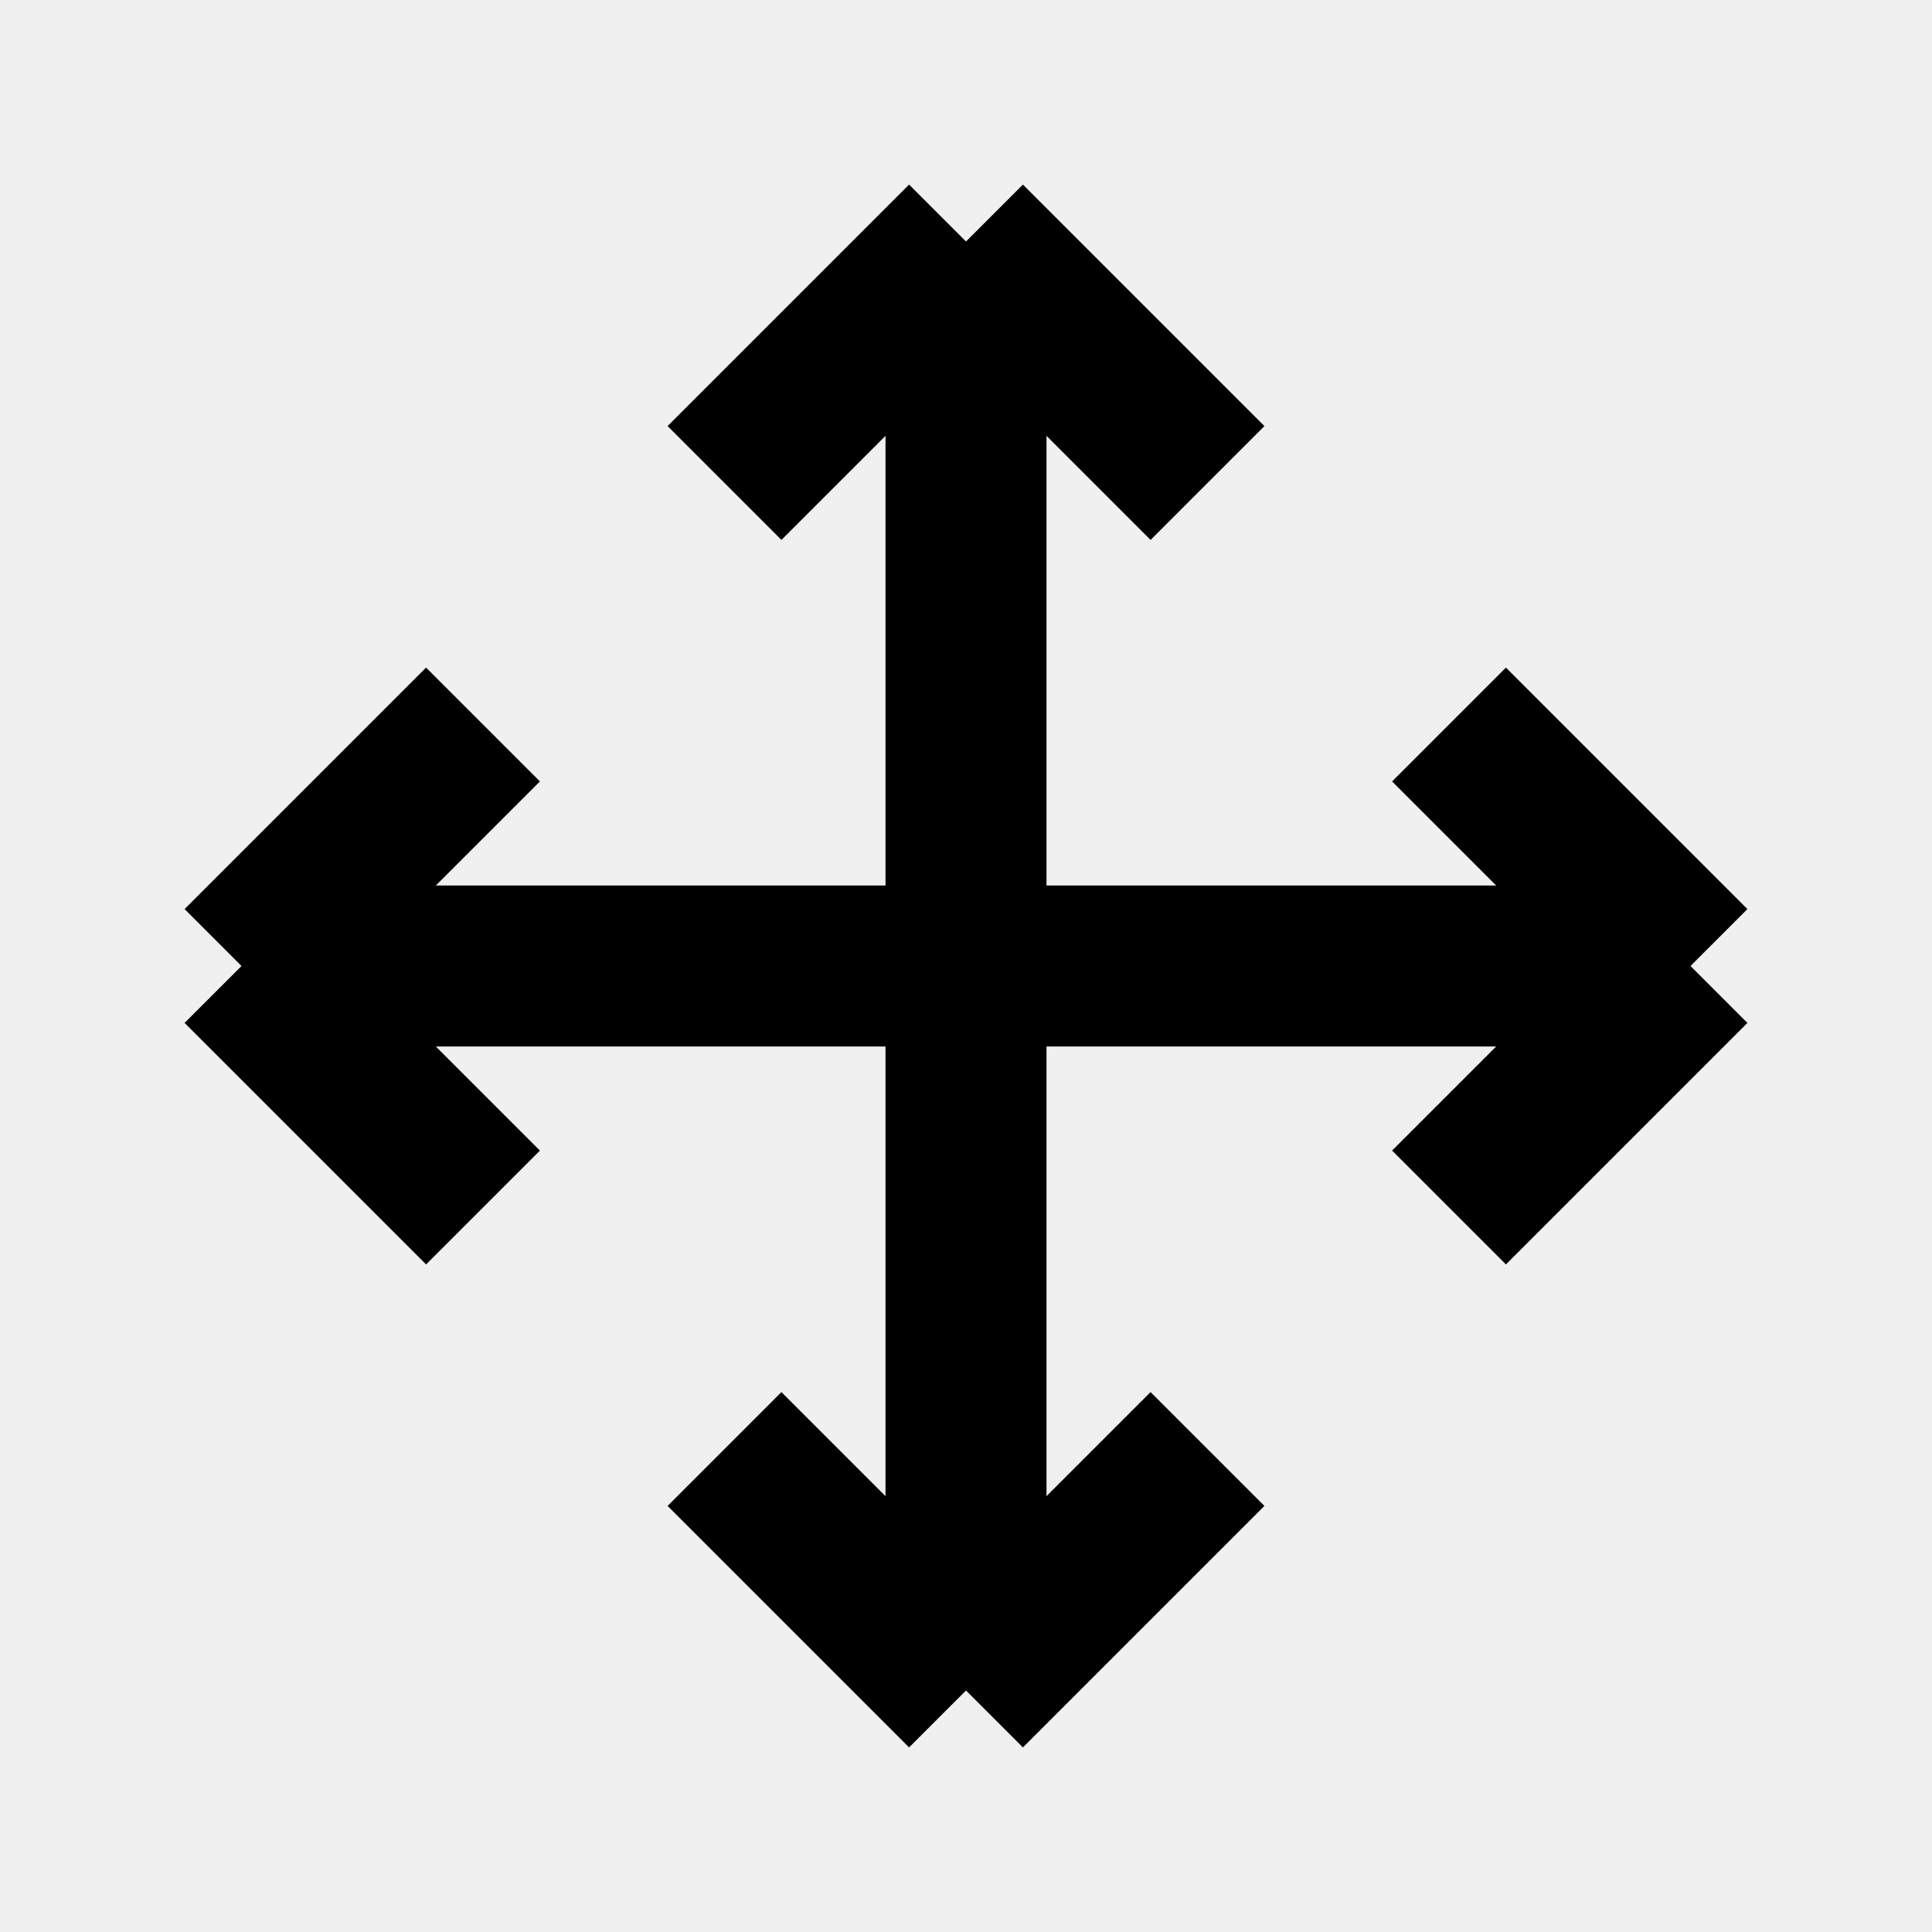
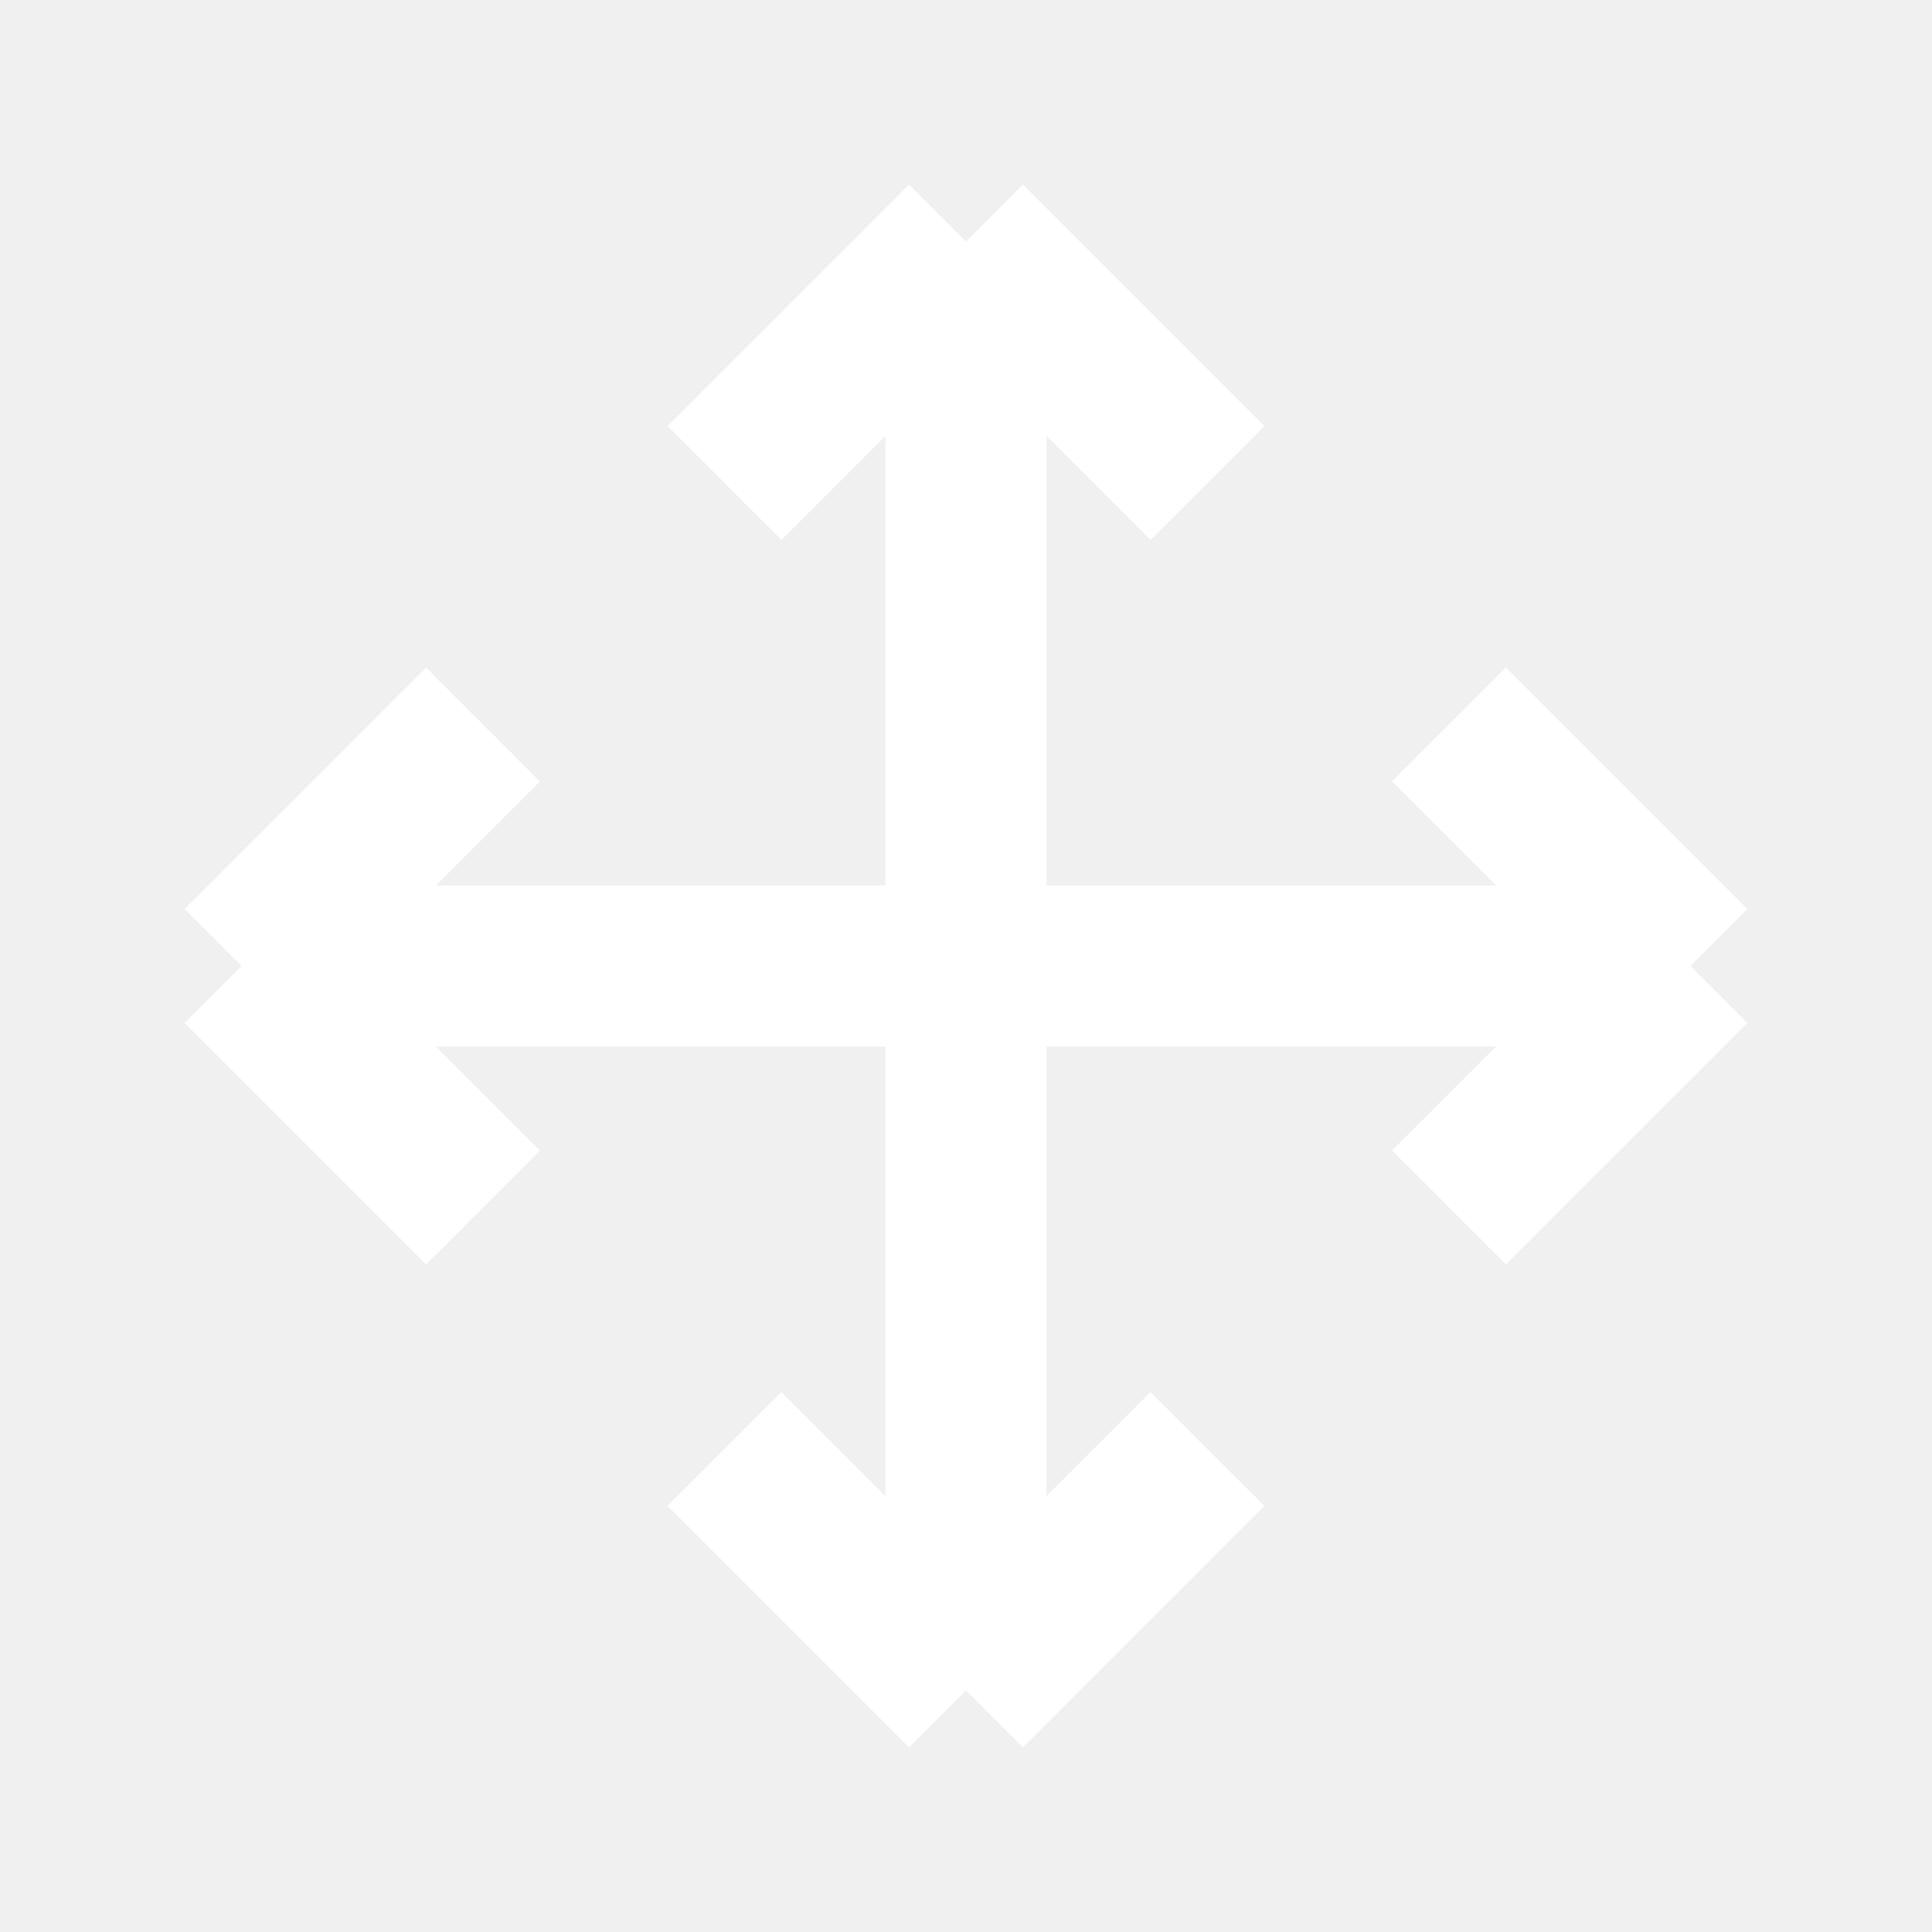
- <svg xmlns="http://www.w3.org/2000/svg" viewBox="0 0 24 24" fill="none" stroke="currentColor" stroke-width="2">
+ <svg xmlns="http://www.w3.org/2000/svg" viewBox="0 0 24 24" fill="none" stroke="white" stroke-width="2">
  <path d="M12 3v18M3 12h18" />
  <path d="M12 3l-3 3M12 3l3 3" />
  <path d="M12 21l-3-3M12 21l3-3" />
  <path d="M3 12l3-3M3 12l3 3" />
  <path d="M21 12l-3-3M21 12l-3 3" />
</svg>
